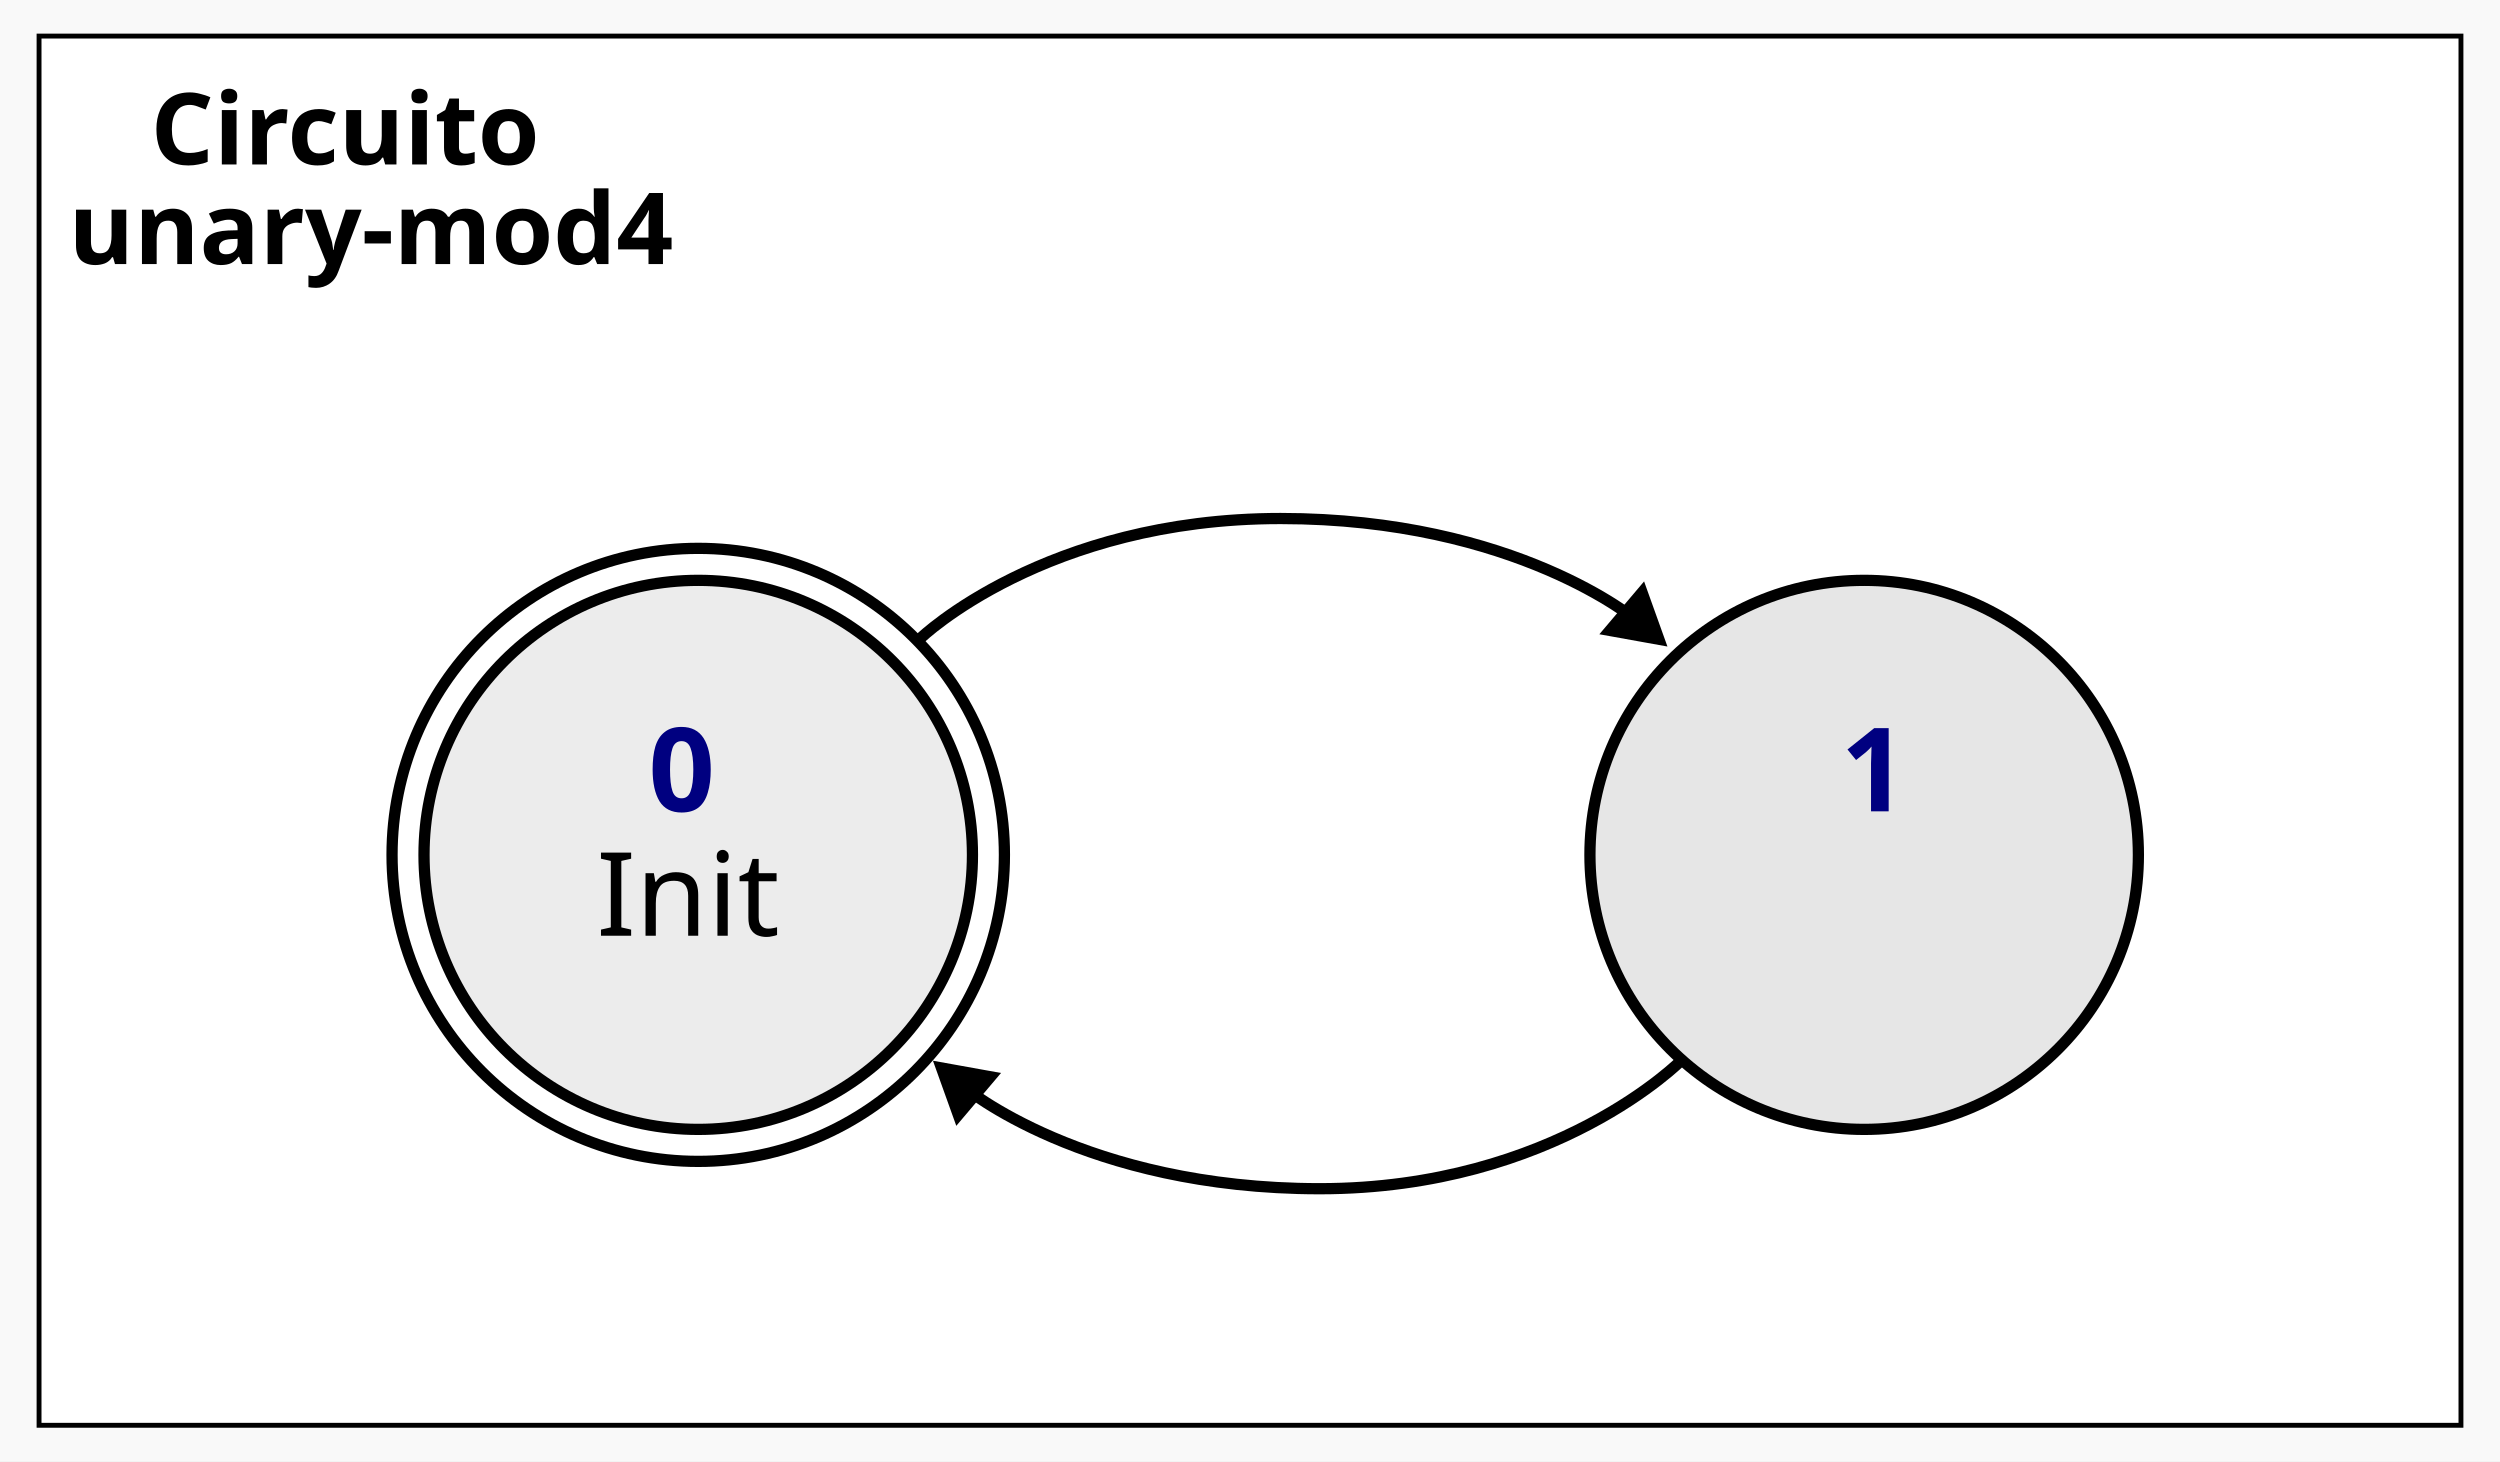
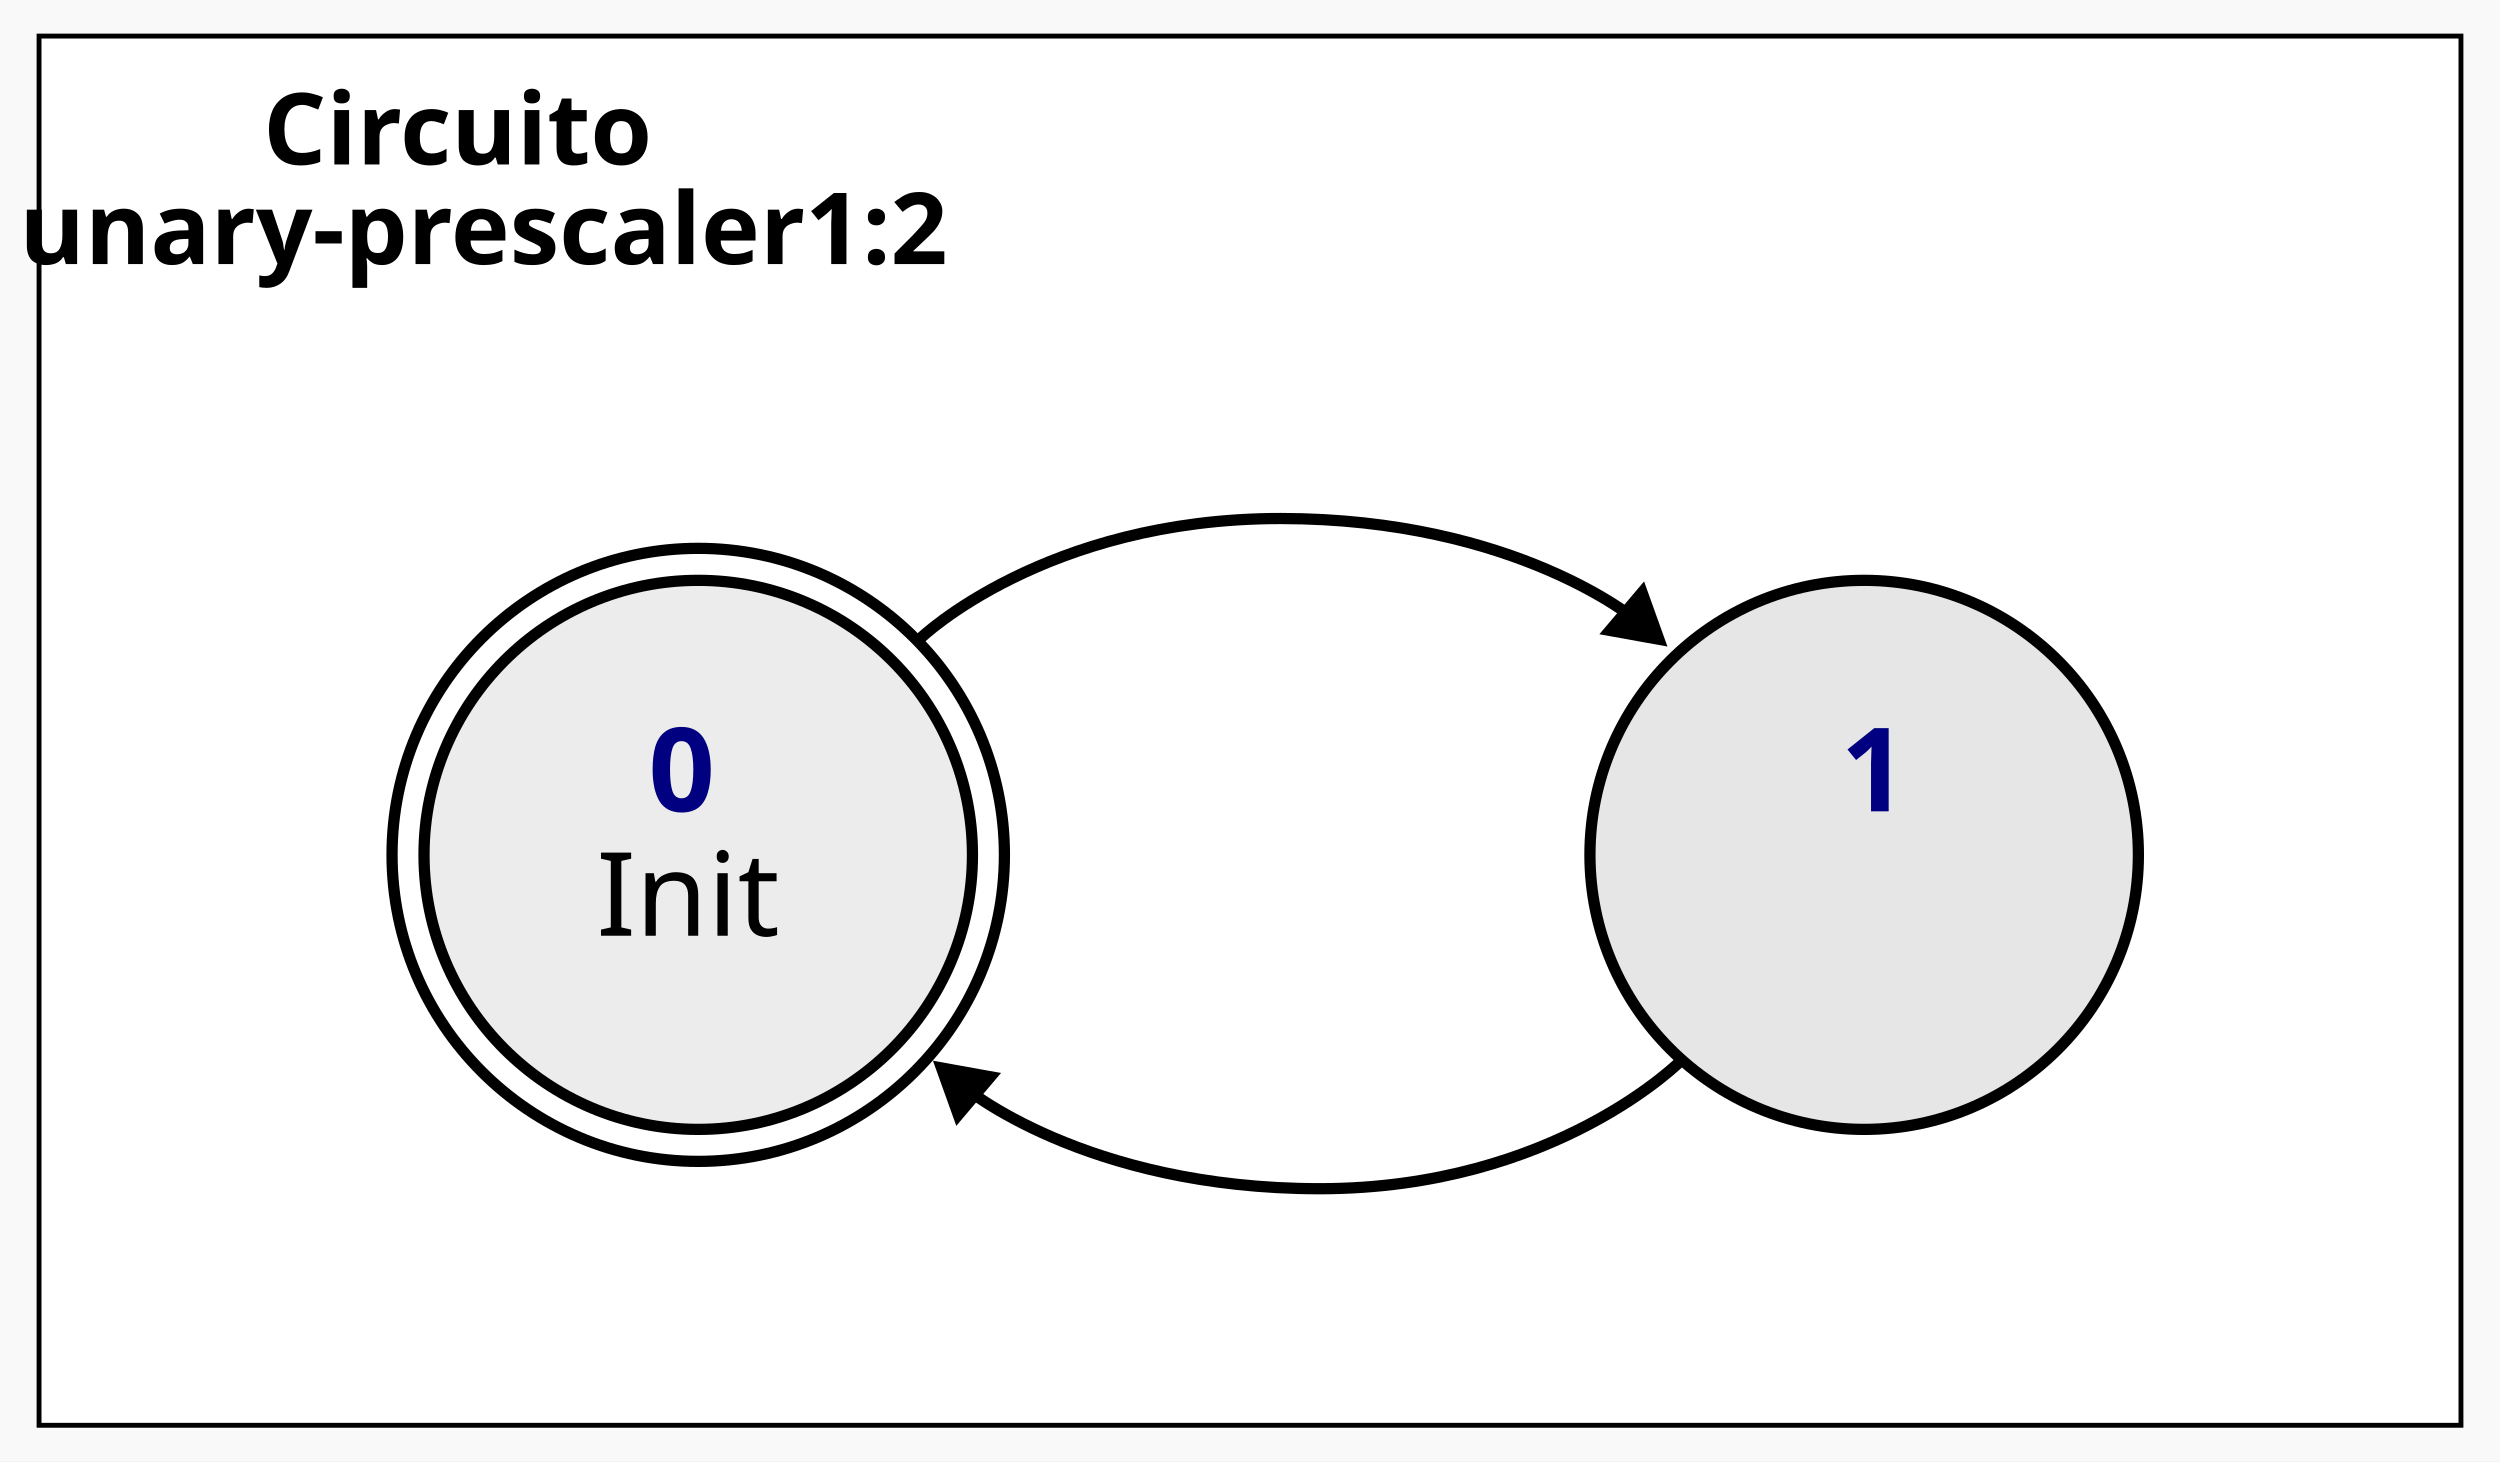
<svg xmlns="http://www.w3.org/2000/svg" width="159.321mm" height="93.13mm" viewBox="0 0 159.321 93.13" version="1.1" id="svg1">
  <defs id="defs1">
    <marker style="overflow:visible" id="Triangle-7-1" refX="0" refY="0" orient="auto-start-reverse" markerWidth="1" markerHeight="1" viewBox="0 0 1 1" preserveAspectRatio="xMidYMid">
      <path transform="scale(0.5)" style="fill:context-stroke;fill-rule:evenodd;stroke:context-stroke;stroke-width:1pt" d="M 5.77,0 -2.88,5 V -5 Z" id="path135-1-0" />
    </marker>
  </defs>
  <g id="layer1" transform="translate(0.3319665,-3.982758)">
    <rect style="fill:#f9f9f9;stroke:none;stroke-width:0.31;stroke-dasharray:none" id="rect12" width="159.321" height="93.13" x="-0.332" y="3.983" />
    <rect style="fill:#ffffff;stroke:#000000;stroke-width:0.311;stroke-dasharray:none" id="rect11" width="154.344" height="88.532" x="2.157" y="6.282" />
  </g>
  <g id="layer3" transform="translate(0.3319665,-3.982758)">
-     <text xml:space="preserve" style="font-weight:bold;font-size:6.35px;line-height:1;font-family:Ubuntu;-inkscape-font-specification:'Ubuntu Bold';text-align:center;writing-mode:lr-tb;direction:ltr;text-anchor:middle;fill:#000000;stroke:none;stroke-width:0.768" x="27.441" y="14.462" id="text13">
-       <tspan id="tspan12" style="text-align:center;text-anchor:middle;fill:#000000;stroke:none;stroke-width:0.768" x="27.441" y="14.462">Circuito</tspan>
-       <tspan style="text-align:center;text-anchor:middle;fill:#000000;stroke:none;stroke-width:0.768" x="27.441" y="20.812" id="tspan13">unary-mod4</tspan>
+     <text xml:space="preserve" style="font-weight:bold;font-size:6.35px;line-height:1;font-family:Ubuntu;-inkscape-font-specification:'Ubuntu Bold';text-align:center;writing-mode:lr-tb;direction:ltr;text-anchor:middle;fill:#000000;stroke:none;stroke-width:0.768" x="34.613" y="14.462" id="text13">
+       <tspan id="tspan12" style="text-align:center;text-anchor:middle;fill:#000000;stroke:none;stroke-width:0.768" x="34.613" y="14.462">Circuito</tspan>
+       <tspan style="text-align:center;text-anchor:middle;fill:#000000;stroke:none;stroke-width:0.768" x="34.613" y="20.812" id="tspan13">unary-prescaler1:2</tspan>
    </text>
    <ellipse style="display:inline;fill:#e6e6e6;stroke:#000000;stroke-width:0.717" id="circle4" cx="118.468" cy="58.462" rx="17.476" ry="17.495" />
    <ellipse style="display:inline;fill:#ececec;stroke:#000000;stroke-width:0.717" id="path3" cx="44.165" cy="58.462" rx="17.476" ry="17.495" />
    <path id="path5-3-2" style="display:inline;fill:none;stroke:#000000;stroke-width:0.717;marker-end:url(#Triangle-7-1)" d="m 58.348,44.641 c 0,0 7.918,-7.614 22.931,-7.614 15.013,0 22.709,6.513 22.709,6.513" />
    <ellipse style="display:inline;fill:none;stroke:#000000;stroke-width:0.717" id="circle22" cx="44.165" cy="58.462" rx="19.513" ry="19.534" />
    <path id="path7-5-9" style="display:inline;fill:none;stroke:#000000;stroke-width:0.717;marker-end:url(#Triangle-7-1)" d="m 106.847,71.528 c 0,0 -8.059,8.21 -23.072,8.21 -15.013,0 -22.709,-6.513 -22.709,-6.513" />
    <text xml:space="preserve" style="font-style:normal;font-variant:normal;font-weight:normal;font-stretch:normal;font-size:7.415px;line-height:0.9;font-family:Ubuntu;-inkscape-font-specification:Ubuntu;text-align:start;writing-mode:lr-tb;direction:ltr;text-anchor:start;display:inline;fill:#000080;fill-opacity:1;stroke:none;stroke-width:0.664;stroke-linecap:butt;stroke-linejoin:miter;stroke-dasharray:none" x="41.015" y="55.659" id="text132-7" transform="scale(0.9994702,1.00053)">
      <tspan id="tspan132-5" style="font-style:normal;font-variant:normal;font-weight:bold;font-stretch:normal;font-family:Ubuntu;-inkscape-font-specification:'Ubuntu Bold';fill:#000080;stroke-width:0.664" x="41.015" y="55.659">0</tspan>
    </text>
    <text xml:space="preserve" style="font-style:normal;font-variant:normal;font-weight:normal;font-stretch:normal;font-size:7.415px;line-height:0.9;font-family:Ubuntu;-inkscape-font-specification:Ubuntu;text-align:start;writing-mode:lr-tb;direction:ltr;text-anchor:start;display:inline;fill:#000000;fill-opacity:1;stroke:none;stroke-width:0.664;stroke-linecap:butt;stroke-linejoin:miter;stroke-dasharray:none" x="37.691" y="63.584" id="text134-6" transform="scale(0.9994702,1.00053)">
      <tspan id="tspan134-4" style="fill:#000000;stroke-width:0.664" x="37.691" y="63.584">Init</tspan>
    </text>
    <text xml:space="preserve" style="font-style:normal;font-variant:normal;font-weight:normal;font-stretch:normal;font-size:7.415px;line-height:0.9;font-family:Ubuntu;-inkscape-font-specification:Ubuntu;text-align:start;writing-mode:lr-tb;direction:ltr;text-anchor:start;display:inline;fill:#000080;fill-opacity:1;stroke:none;stroke-width:0.664;stroke-linecap:butt;stroke-linejoin:miter;stroke-dasharray:none" x="117.032" y="55.659" id="text135-6" transform="scale(0.9994702,1.00053)">
      <tspan id="tspan135-3" style="font-style:normal;font-variant:normal;font-weight:bold;font-stretch:normal;font-family:Ubuntu;-inkscape-font-specification:'Ubuntu Bold';fill:#000080;stroke-width:0.664" x="117.032" y="55.659">1</tspan>
    </text>
  </g>
</svg>
